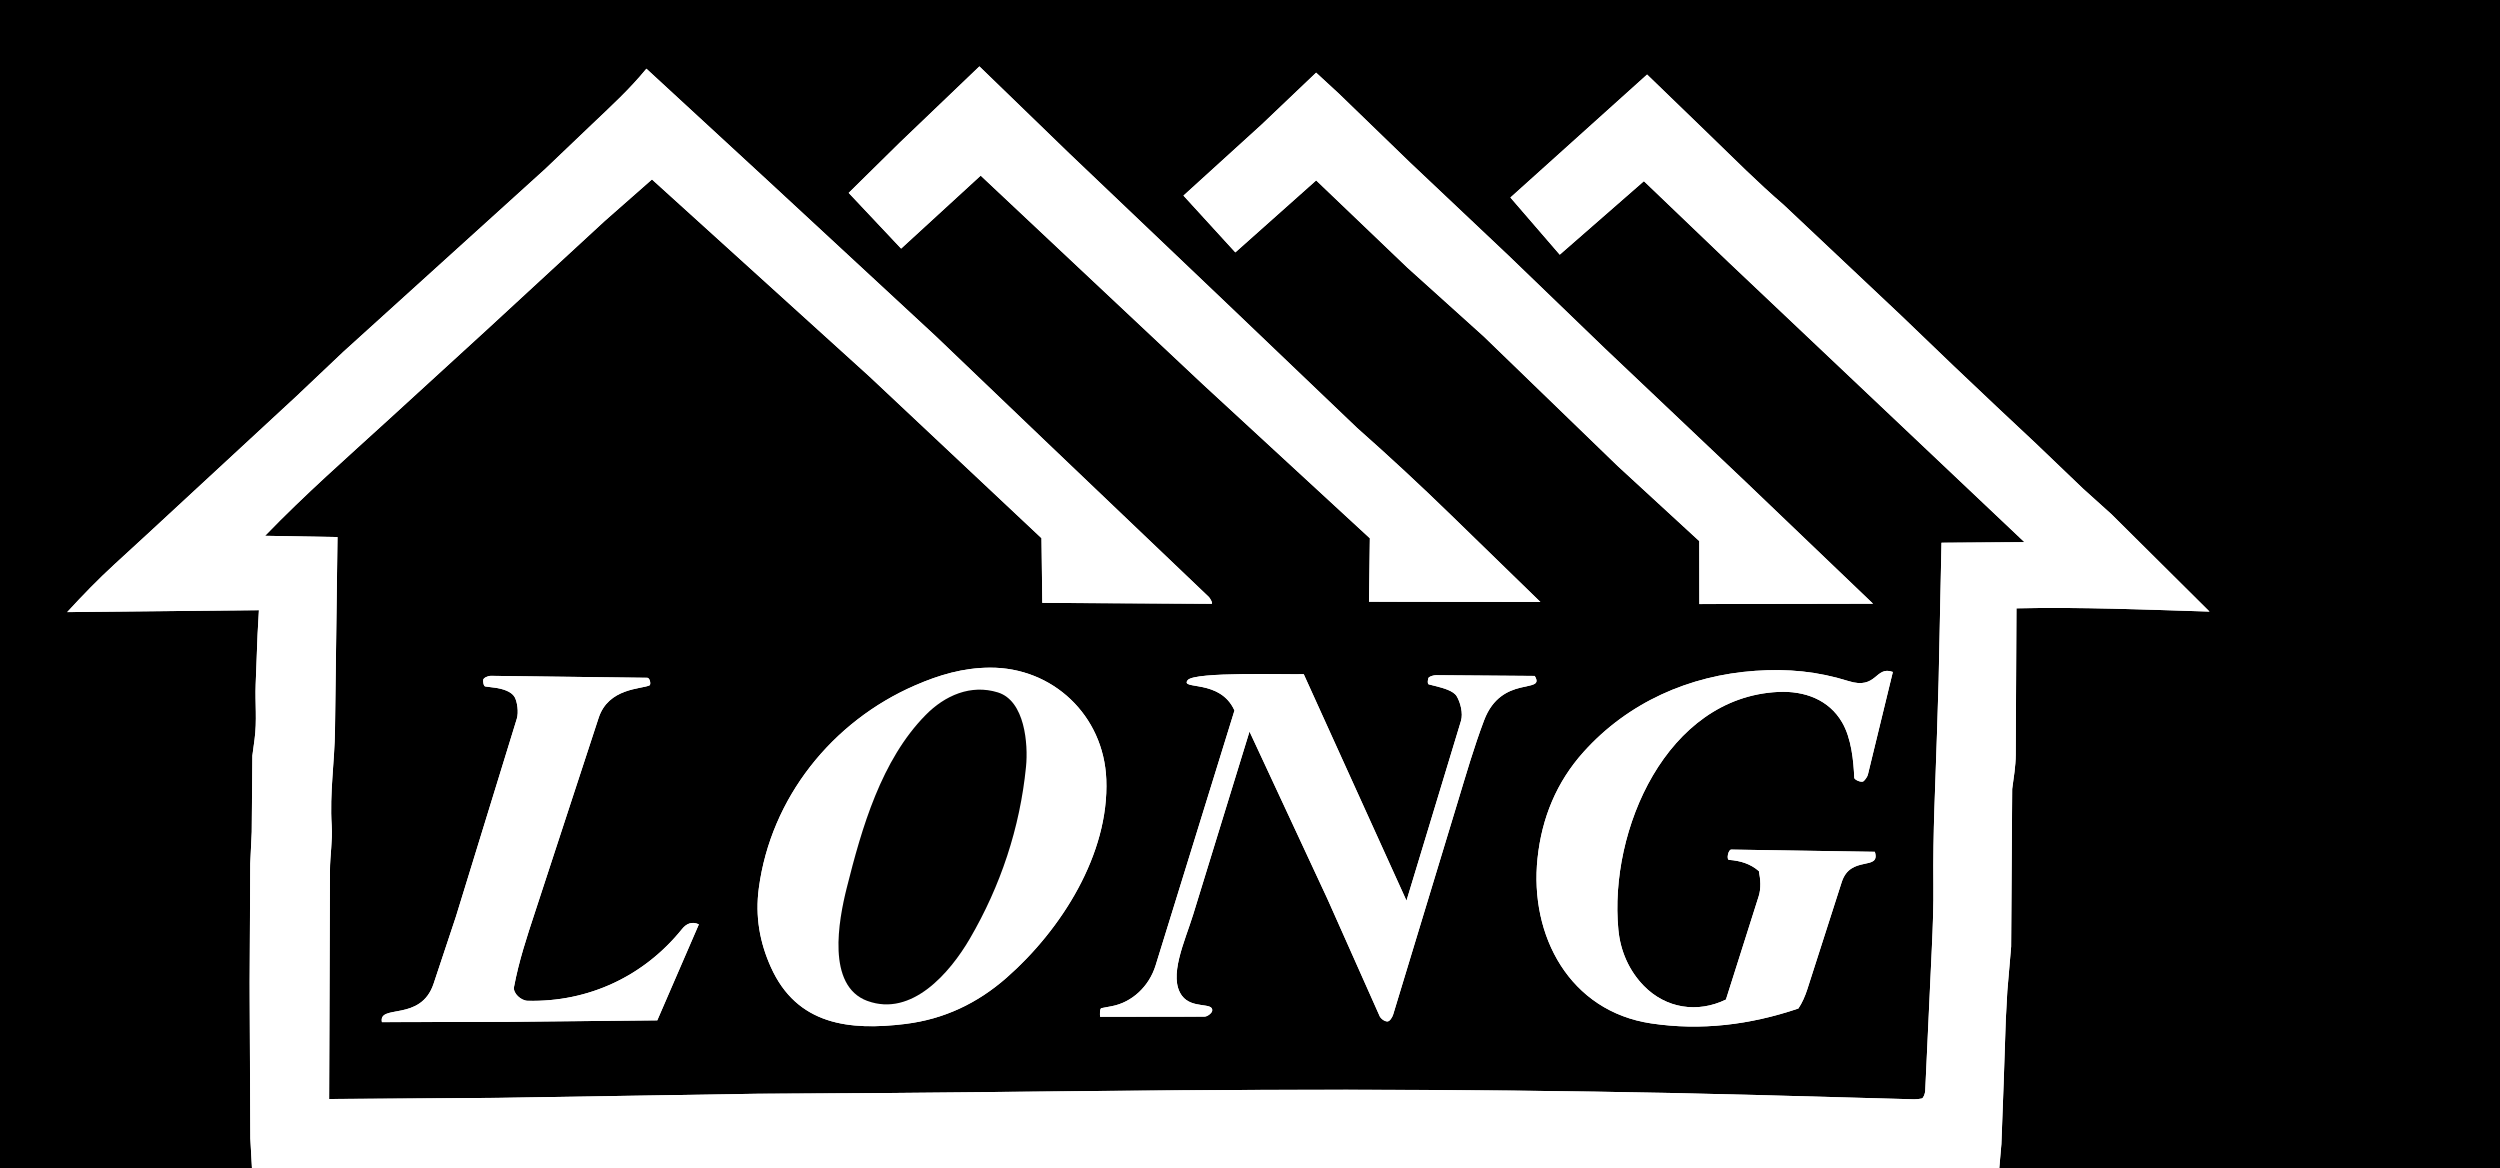
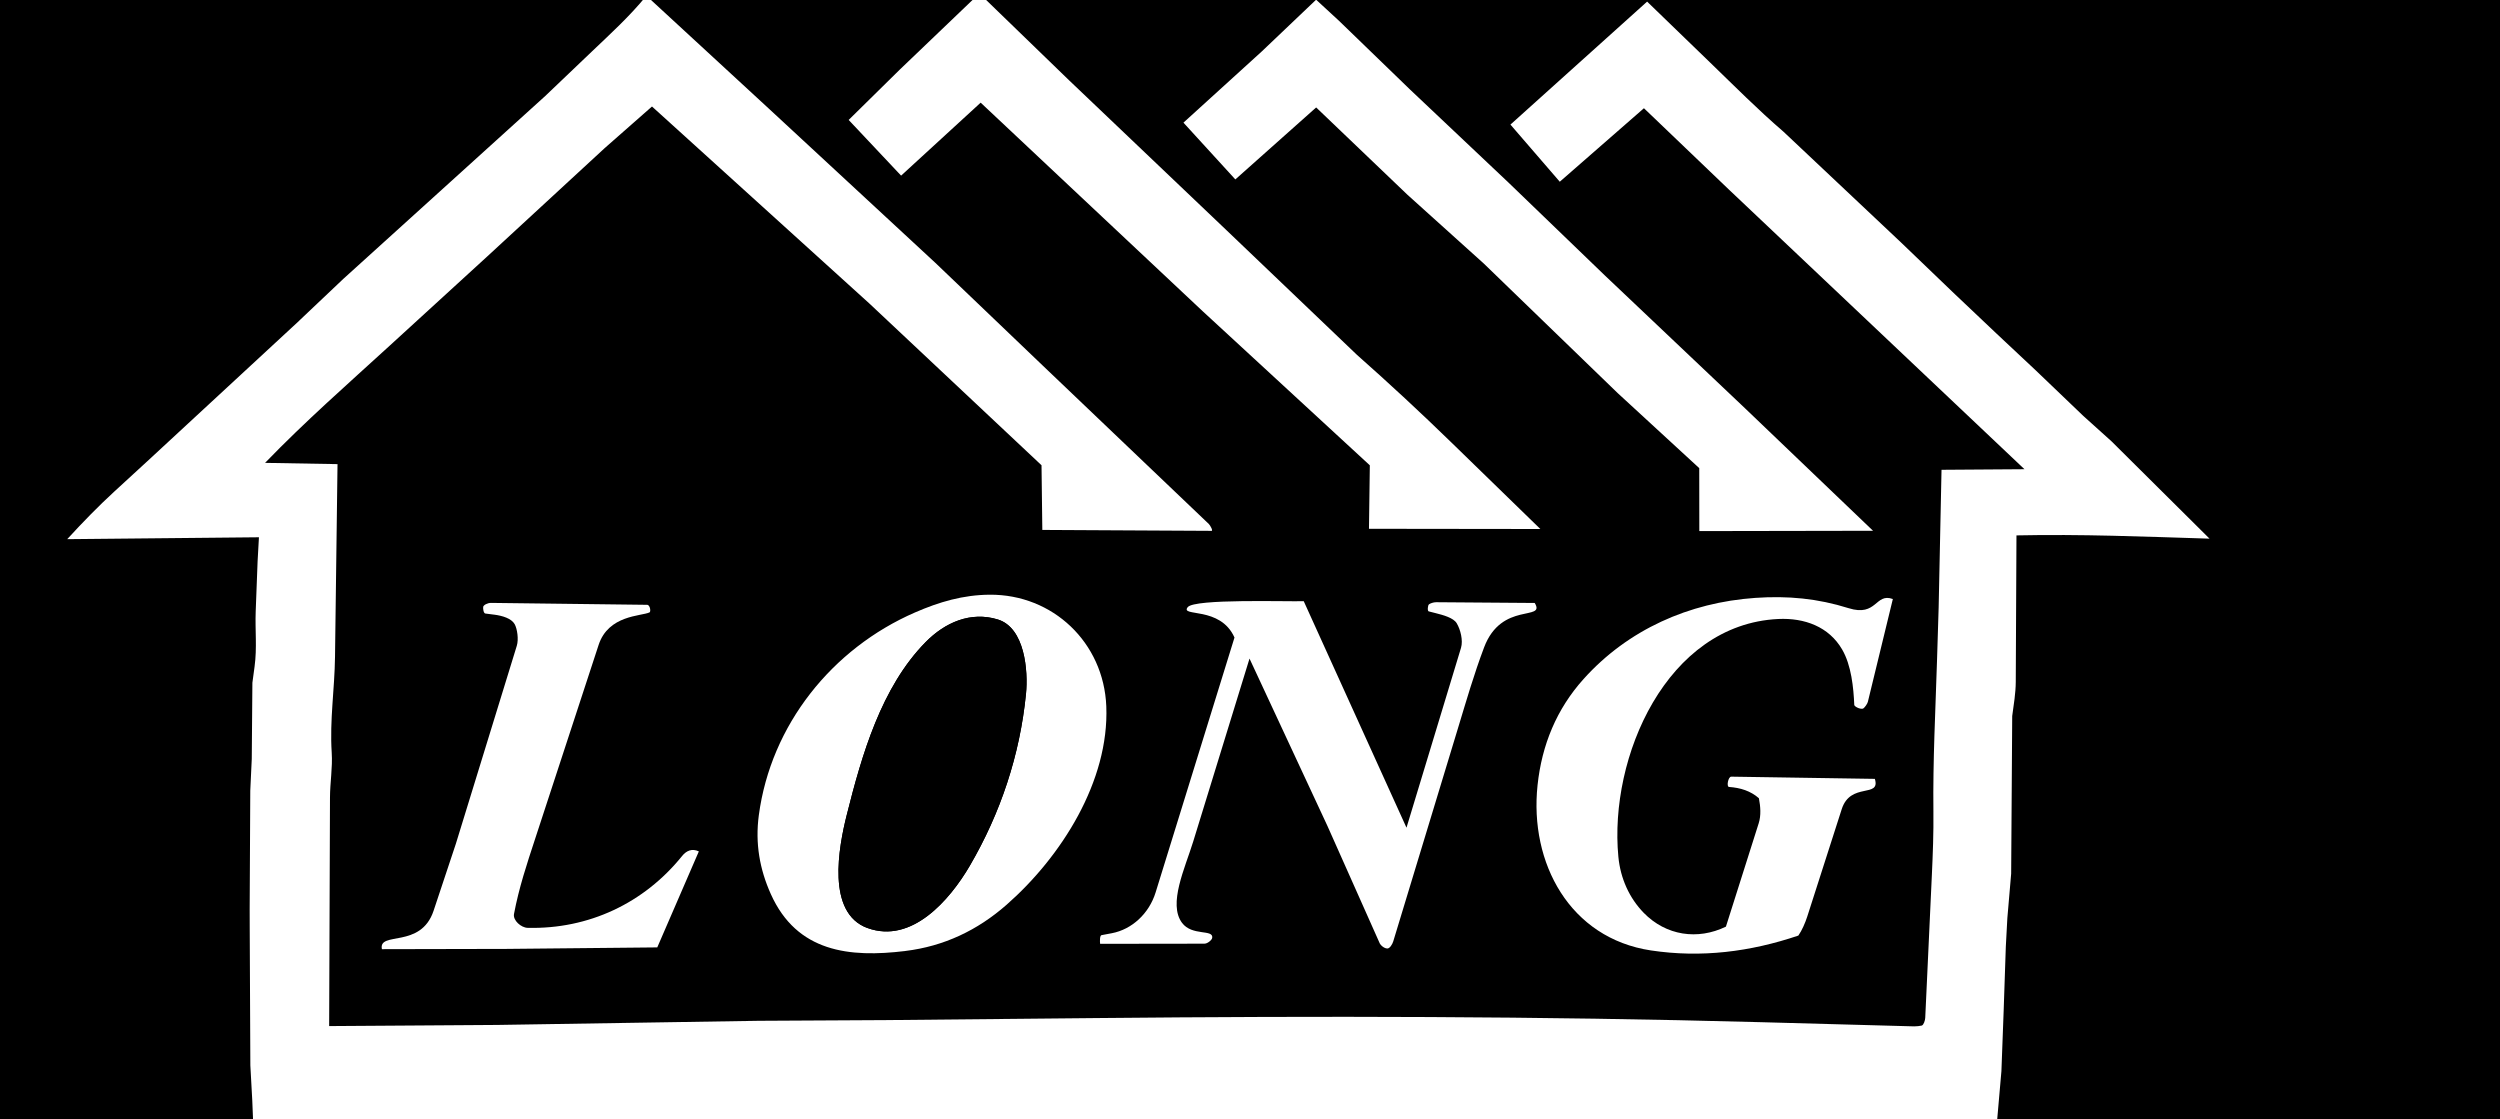
- <svg xmlns="http://www.w3.org/2000/svg" id="Layer_1" data-name="Layer 1" viewBox="0 320 1028.16 480">
+ <svg xmlns="http://www.w3.org/2000/svg" id="Layer_1" data-name="Layer 1" viewBox="0 350 1028.16 460">
  <defs>
    <style>
      .cls-1 {
        fill: #fff;
      }
    </style>
  </defs>
+   <rect x="0" y="300" width="1030" height="600" />
  <path d="M.48,0h1027.68v1370.88H0V0h.48ZM123.09,481.84l-62.46,57.78-13.6,12.49c-6.69,6.15-12.82,12.45-19.41,19.62l78.85-.78-.55,9.91-.78,20.61c-.29,7.6.59,14.91-.46,22.63l-.9,6.67-.26,31.38-.61,12.98-.25,48.7.02,7.67.26,56.67.79,14.38c.27,4.93.31,9.56.62,14.4l.98,15.32.92,15.42c.65,10.89.76,21.75.05,32.65l-.89,13.48-1.03,13.39c-.4,5.16-.64,9.92-.67,15.11l26.97,1.78,35.1.86c29.53.72,58.59.86,88.11.03l33.7-.95,33.59-.96,35.4-1.06,45.7-.7,27.69-.15,26.04-.03,64.38.45,156.3.09,19.3.86c5.15.23,10.15.53,15.33.6l54.06.77,33.4.7c6.35.13,13.19.81,18.85.7l.86-19.06.92-14.42.78-55.18.84-22.55,2.06-23.58.93-25.02.88-26.17.63-11.72,1.57-18.31.43-64.83c.63-4.7,1.44-9.41,1.46-14.02l.29-60.27c26.71-.57,52.12.5,79.4,1.34l-40.3-40.02-11.71-10.55-19.58-18.75-15.89-14.9-17.74-16.8-21.57-20.71-48.38-45.59c-10.72-9.23-20.1-18.7-30.22-28.49l-25.91-25.06-56.21,50.58,20.29,23.5,34.61-30.23,34.84,33.35,121.66,115.11-34.11.24-1.18,56.54-.66,21.45c-.65,21.11-1.73,41.46-1.5,62.43.1,9.01-.23,17.5-.64,26.4l-2.72,58.58c-.05,1.02-.64,2.94-1.43,3.17-.59.17-2.34.35-3.12.33l-62.98-1.72c-91.13-2.48-181.56-2.59-272.92-1.7l-86.68.84-52.72.29-107.4,1.7-69.16.47.34-93.97c.02-6.22,1.11-12.26.71-18.49-.86-13.44,1.19-26,1.36-39.41l1.03-79.24-29.8-.52c16.7-17.28,33.75-32.19,51.16-48.11l40.07-36.65,48.45-44.69,19.45-17.11,89.4,81.02,70.8,66.52.33,26.6,69.61.38c.7,0-.59-2.3-1.11-2.8l-68.25-65.1-44.21-42.29-68.25-63.21-50.61-46.66c-7,8.57-14.6,15.46-22.42,22.91l-19.19,18.31-83.02,75.19-18.13,17.17ZM711.98,669.41c-1.24-.02-2.03,4.14-.9,4.22,4.74.35,8.86,1.63,12.29,4.64.66,3.42.95,7.04-.08,10.3l-13.48,42.51c-11.65,5.66-24.66,3.69-33.78-5.65-5.93-6.07-9.6-14.12-10.45-23.04-3.94-41.07,19.89-95.62,65.73-97.83,10.88-.52,20.85,3.19,26.28,12.51,3.82,6.55,4.7,15.73,5.01,22.91.4.92,2.96,1.89,3.74,1.35.62-.44,1.65-1.92,1.84-2.69l10.28-42.29c-7.32-2.69-6.45,7.45-18.2,3.76-12.74-4-24.99-5.16-38.37-4.23-27.24,1.89-52.35,13.05-70.61,33.35-11.12,12.37-17.18,27.11-18.94,43.67-3.42,32.09,13.33,62.96,46.64,67.97,20.64,3.1,40.79.6,60.62-6.11,1.49-2.15,2.83-5.22,3.66-7.83l14.18-44.18c3.61-11.25,16.06-4.39,13.62-12.44l-59.08-.91ZM486.71,400.44l21.34,23.36,33.24-29.61,37.56,35.93,31.37,28.26,55.08,53.29,33.55,30.87.03,25.89,71.44-.14-52.66-50.38-57.67-54.64-39.62-38.2-40.48-38.24-29.28-28.34-9.33-8.6-22.32,21.25-32.24,29.31ZM349.03,399.32l21.58,22.92,32.72-30.01,37.81,35.53,53.43,50.18,68.81,63.44-.35,26.1,70.48.09-36.56-35.56c-12.86-12.51-25.39-24.14-38.84-36.04l-53.52-51.13-64.86-61.77-36.93-35.76-32.75,31.34-21,20.68ZM495.45,738.1c1.11,0,2.94-1.44,3.08-2.38.53-3.66-8.26-.62-12.41-6.16-5.83-7.79,1.22-22.48,4.61-33.5l23.14-75.19,32.05,68.84,21.29,47.79c.42,1.33,2.23,2.71,3.48,2.59.88-.09,1.9-1.63,2.29-2.91l26.58-87.53c3.49-11.5,6.61-22.31,10.78-33.37,7.2-19.09,25.47-10.63,20.83-18.28l-40.56-.31c-1.08,0-2.43.49-2.94.88s-.71,2.73-.1,2.89l2.76.7c3.25.82,7.41,1.95,8.74,4.16,1.57,2.61,2.7,7.09,1.78,10.14l-22.42,73.96-42.26-93.15c-6.94.24-44.89-1.09-47.71,2.45-3.31,4.16,13.39-.61,19.23,12.49l-32.44,104.84c-2.69,8.71-9.76,15.21-18.01,16.77l-4.25.8c-.73.14-.67,2.56-.56,3.56l43.01-.06ZM372.34,741.11c15.89-1.94,29.67-8.51,41.6-18.98,22.52-19.77,42.28-50.86,41.04-81.65-1.06-26.24-22.01-46.07-47.95-45.89-10.97.08-20.74,2.95-30.72,7.3-34.17,14.86-59.29,46.28-64.23,83.37-1.56,11.66.37,22.29,4.93,32.45,10.74,23.94,32.39,26.21,55.33,23.41ZM203.17,602.78c3.45.44,7.19,1.56,8.52,3.96,1.04,1.88,1.7,6.15.86,8.86l-25.06,81.42-9.16,27.54c-5.26,15.81-22.77,8.22-21.26,15.81l51.25-.11,62-.62,17.1-39.48c-2.86-1.35-5.17-.24-6.87,1.87-15.66,19.43-38.45,30.17-63.53,29.57-2.69-.06-6.12-3.06-5.62-5.71,2.06-10.88,5.23-20.35,8.67-30.84l26.13-79.8c4.04-12.34,17.47-11.79,20.93-13.38.63-.29.27-3.1-.99-3.12l-64.17-.79c-1.43-.02-3.14.89-3.24,1.64s.14,2.64.88,2.73l3.57.46Z" />
  <path class="cls-1" d="M123.09,481.84l18.13-17.17,83.02-75.19,19.19-18.31c7.81-7.45,15.42-14.34,22.42-22.91l50.61,46.66,68.25,63.21,44.21,42.29,68.25,65.1c.52.5,1.81,2.8,1.11,2.8l-69.61-.38-.33-26.6-70.8-66.52-89.4-81.02-19.45,17.11-48.45,44.69-40.07,36.65c-17.41,15.93-34.46,30.84-51.16,48.11l29.8.52-1.03,79.24c-.17,13.41-2.22,25.97-1.36,39.41.4,6.23-.69,12.28-.71,18.49l-.34,93.97,69.16-.47,107.4-1.7,52.72-.29,86.68-.84c91.36-.89,181.79-.78,272.92,1.7l62.98,1.72c.78.02,2.53-.16,3.12-.33.79-.23,1.38-2.15,1.43-3.17l2.72-58.58c.41-8.9.74-17.4.64-26.4-.24-20.98.85-41.32,1.5-62.43l.66-21.45,1.18-56.54,34.11-.24-121.66-115.11-34.84-33.35-34.61,30.23-20.29-23.5,56.21-50.58,25.91,25.06c10.12,9.78,19.5,19.25,30.22,28.49l48.38,45.59,21.57,20.71,17.74,16.8,15.89,14.9,19.58,18.75,11.71,10.55,40.3,40.02c-27.28-.84-52.69-1.91-79.4-1.34l-.29,60.27c-.02,4.61-.83,9.32-1.46,14.02l-.43,64.83-1.57,18.31-.63,11.72-.88,26.17-.93,25.02-2.06,23.58-.84,22.55-.78,55.18-.92,14.42-.86,19.06c-5.66.11-12.5-.57-18.85-.7l-33.4-.7-54.06-.77c-5.19-.07-10.18-.37-15.33-.6l-19.3-.86-156.3-.09-64.38-.45-26.04.03-27.69.15-45.7.7-35.4,1.06-33.59.96-33.7.95c-29.53.84-58.58.69-88.11-.03l-35.1-.86-26.97-1.78c.03-5.19.27-9.96.67-15.11l1.03-13.39.89-13.48c.72-10.9.61-21.75-.05-32.65l-.92-15.42-.98-15.32c-.31-4.84-.35-9.47-.62-14.4l-.79-14.38-.26-56.67-.02-7.67.25-48.7.61-12.98.26-31.38.9-6.67c1.05-7.72.17-15.03.46-22.63l.78-20.61.55-9.91-78.85.78c6.59-7.17,12.72-13.47,19.41-19.62l13.6-12.49,62.46-57.78Z" />
  <polygon class="cls-1" points="486.71 400.44 518.95 371.13 541.27 349.88 550.6 358.48 579.89 386.82 620.36 425.06 659.99 463.26 717.65 517.9 770.31 568.29 698.87 568.42 698.84 542.53 665.29 511.66 610.21 458.37 578.85 430.11 541.29 394.19 508.05 423.79 486.71 400.44" />
  <path class="cls-1" d="M349.03,399.32l21-20.68,32.75-31.34,36.93,35.76,64.86,61.77,53.52,51.13c13.45,11.91,25.98,23.53,38.84,36.04l36.56,35.56-70.48-.09.35-26.1-68.81-63.44-53.43-50.18-37.81-35.53-32.72,30.01-21.58-22.92Z" />
  <path class="cls-1" d="M372.34,741.11c-22.94,2.8-44.59.53-55.33-23.41-4.56-10.17-6.49-20.8-4.93-32.45,4.95-37.09,30.07-68.51,64.23-83.37,9.98-4.34,19.75-7.22,30.72-7.3,25.94-.18,46.9,19.65,47.95,45.89,1.24,30.79-18.52,61.89-41.04,81.65-11.93,10.47-25.71,17.04-41.6,18.98ZM356.75,731.66c18.16,6.65,33.84-11.47,42.08-25.59,12.67-21.71,20.63-45.6,23.12-70.72.93-9.39-.38-27.13-11.6-30.58s-21.75,1.25-29.67,9.3c-18.25,18.55-26.24,46.36-32.47,71.18-3.28,13.08-8.44,40.21,8.53,46.42Z" />
  <path class="cls-1" d="M711.98,669.41l59.08.91c2.44,8.05-10,1.18-13.62,12.44l-14.18,44.18c-.84,2.61-2.17,5.69-3.66,7.83-19.84,6.71-39.98,9.22-60.62,6.11-33.31-5.01-50.06-35.88-46.64-67.97,1.76-16.56,7.82-31.3,18.94-43.67,18.25-20.3,43.37-31.46,70.61-33.35,13.38-.93,25.63.23,38.37,4.23,11.75,3.69,10.89-6.45,18.2-3.76l-10.28,42.29c-.19.77-1.22,2.25-1.84,2.69-.78.54-3.34-.43-3.74-1.35-.31-7.18-1.19-16.36-5.01-22.91-5.43-9.32-15.41-13.03-26.28-12.51-45.85,2.21-69.67,56.76-65.73,97.83.86,8.92,4.52,16.96,10.45,23.04,9.12,9.34,22.13,11.31,33.78,5.65l13.48-42.51c1.03-3.26.74-6.88.08-10.3-3.43-3.01-7.56-4.29-12.29-4.64-1.13-.08-.34-4.24.9-4.22Z" />
  <path class="cls-1" d="M495.45,738.1l-43.01.06c-.12-1-.17-3.42.56-3.56l4.25-.8c8.26-1.56,15.32-8.07,18.01-16.77l32.44-104.84c-5.85-13.1-22.54-8.32-19.23-12.49,2.82-3.54,40.77-2.22,47.71-2.45l42.26,93.15,22.42-73.96c.92-3.05-.21-7.53-1.78-10.14-1.33-2.21-5.49-3.34-8.74-4.16l-2.76-.7c-.61-.15-.4-2.5.1-2.89s1.86-.89,2.94-.88l40.56.31c4.63,7.65-13.64-.81-20.83,18.28-4.17,11.06-7.29,21.88-10.78,33.37l-26.58,87.53c-.39,1.28-1.42,2.83-2.29,2.91-1.26.12-3.06-1.26-3.48-2.59l-21.29-47.79-32.05-68.84-23.14,75.19c-3.39,11.02-10.43,25.71-4.61,33.5,4.15,5.55,12.94,2.5,12.41,6.16-.14.94-1.97,2.38-3.08,2.38Z" />
  <path class="cls-1" d="M203.17,602.78l-3.57-.46c-.74-.1-.99-1.96-.88-2.73s1.81-1.66,3.24-1.64l64.17.79c1.25.02,1.62,2.83.99,3.12-3.46,1.59-16.89,1.04-20.93,13.38l-26.13,79.8c-3.44,10.49-6.61,19.97-8.67,30.84-.5,2.65,2.93,5.65,5.62,5.71,25.09.6,47.87-10.14,63.53-29.57,1.7-2.11,4.01-3.22,6.87-1.87l-17.1,39.48-62,.62-51.25.11c-1.51-7.58,16,0,21.26-15.81l9.16-27.54,25.06-81.42c.83-2.7.17-6.98-.86-8.86-1.32-2.4-5.07-3.52-8.52-3.96Z" />
  <path d="M356.75,731.66c-16.97-6.21-11.81-33.33-8.53-46.42,6.22-24.82,14.22-52.63,32.47-71.18,7.91-8.04,18.55-12.72,29.67-9.3s12.53,21.19,11.6,30.58c-2.49,25.12-10.45,49.01-23.12,70.72-8.24,14.12-23.91,32.24-42.08,25.59Z" />
</svg>
